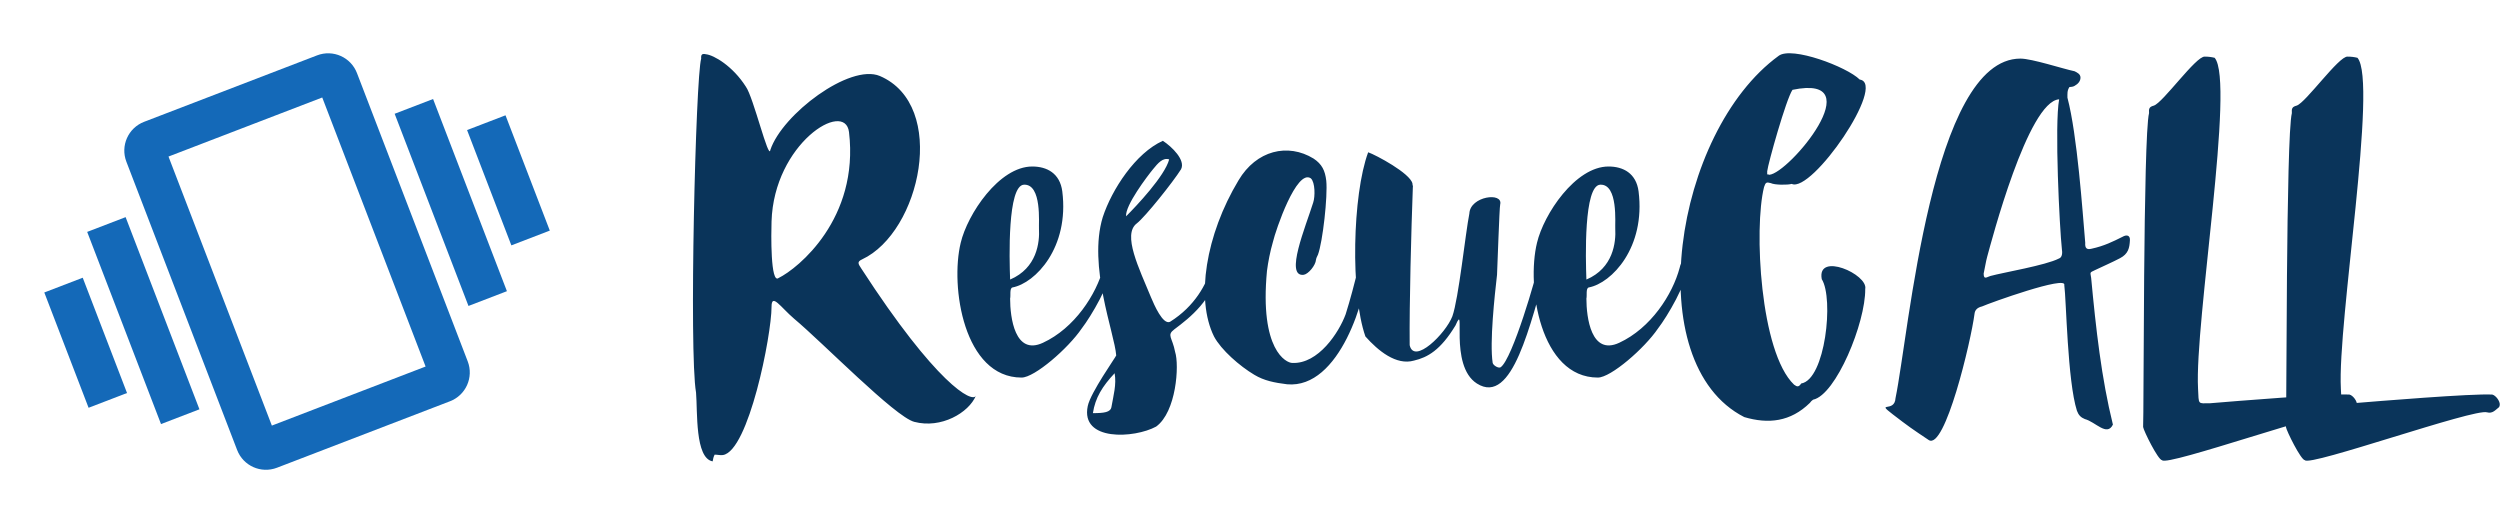
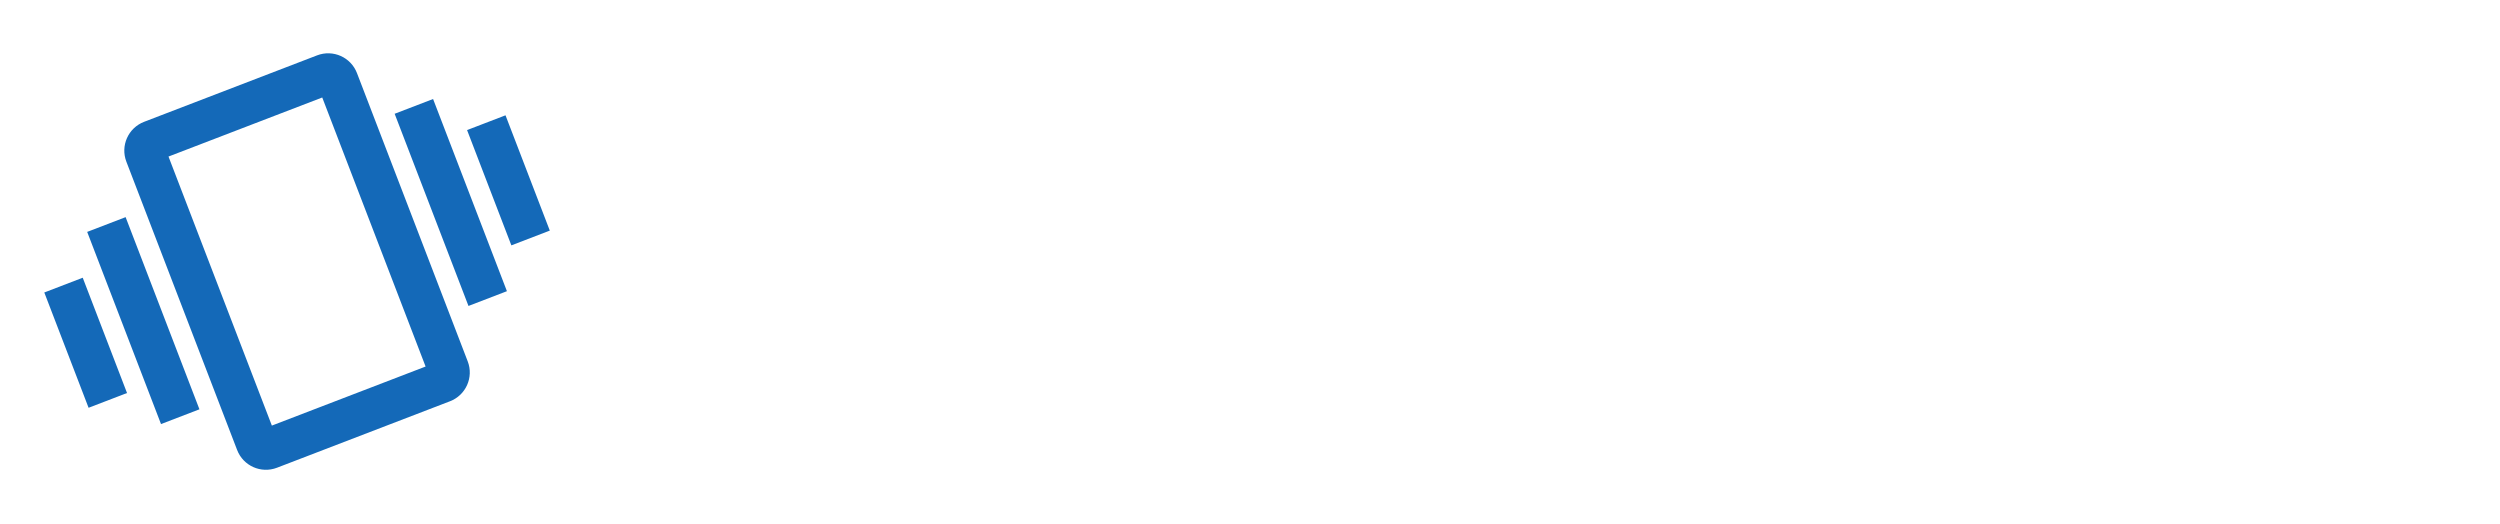
<svg xmlns="http://www.w3.org/2000/svg" width="253" height="53" viewBox="0 0 253 53" fill="none">
-   <path d="M87.16 27.17C86.84 26.69 86.72 26.49 87.24 26.25C93.16 23.49 95.96 10.65 89.04 7.69C86 6.41 79.16 11.57 77.96 15.17C77.8 16.33 76.24 9.81 75.48 8.77C74.16 6.69 72.24 5.57 71.44 5.49C71.08 5.41 70.92 5.49 70.96 5.93C70.4 7.77 69.72 35.61 70.44 39.73C70.6 41.65 70.32 46.37 72.12 46.69C72.16 46.45 72.2 46.25 72.32 46.01C72.64 46.01 72.88 46.09 73.16 46.05C75.76 45.65 78.08 33.93 78.08 31.05C78.08 29.61 79 31.09 80.36 32.25C83.28 34.69 90.56 42.17 92.52 42.69C95.24 43.41 98.04 41.77 98.76 40.05C98.4 40.81 94.76 38.89 87.16 27.17ZM78.08 22.41C78.32 14.53 85.52 10.05 85.92 13.37C86.96 22.13 80.76 27.17 78.8 28.13C77.96 28.81 78.04 23.57 78.08 22.41ZM105.544 34.69C102.704 36.01 102.224 32.13 102.224 30.21C102.304 29.93 102.144 29.17 102.464 29.09C104.784 28.65 108.224 25.05 107.504 19.37C107.264 17.53 105.944 16.85 104.464 16.85C101.104 16.85 97.904 21.69 97.224 24.57C96.144 29.01 97.544 38.21 103.384 38.21C104.704 38.21 108.104 35.25 109.464 33.25C110.424 32.01 112.424 28.61 112.384 27.17C112.584 26.69 111.944 25.81 111.664 27.09C110.944 29.81 108.744 33.21 105.544 34.69ZM103.624 18.69C105.464 18.61 105.104 22.65 105.144 23.13C105.224 24.53 104.944 27.13 102.224 28.29C102.144 26.17 101.944 18.77 103.624 18.69ZM118.401 32.57C117.681 32.89 116.801 30.85 116.481 30.09C115.281 27.17 113.561 23.73 115.041 22.61C115.881 21.97 118.721 18.41 119.521 17.13C120.001 16.21 118.601 14.85 117.681 14.25C114.921 15.49 112.521 19.17 111.601 21.97C110.081 26.93 112.801 33.73 112.961 35.97C112.921 36.13 110.361 39.73 110.081 41.09C109.321 44.69 114.801 44.37 117.001 43.17C119.041 41.69 119.361 36.97 118.921 35.61C118.641 34.13 118.041 33.93 118.841 33.33C120.441 32.13 122.721 30.37 123.441 27.05C123.441 26.93 123.401 26.77 123.321 26.65C123.281 26.61 123.161 26.57 123.001 26.61C122.681 26.77 122.721 26.81 122.561 27.17C122.081 28.73 120.961 30.97 118.401 32.57ZM112.801 37.77C113.001 38.93 112.681 40.01 112.481 41.17C112.401 41.73 111.721 41.81 110.601 41.81C110.841 40.25 111.561 39.09 112.801 37.77ZM113.961 21.89C113.841 20.81 116.121 17.81 116.681 17.13C117.201 16.49 117.681 15.93 118.321 16.13C117.881 17.81 115.001 20.85 113.961 21.89ZM137.498 27.01C137.058 28.73 136.658 30.29 136.178 31.81C135.498 33.65 133.418 36.85 130.778 36.73C130.178 36.73 127.458 35.45 128.218 27.41C128.338 26.49 128.538 25.45 128.818 24.49C129.098 23.29 131.218 17.05 132.658 18.05C133.098 18.45 133.098 19.89 132.898 20.49C132.138 22.93 129.978 28.05 131.938 27.81C132.418 27.73 133.138 26.85 133.178 26.29C133.218 26.05 133.298 25.97 133.378 25.77C133.858 24.49 134.378 19.85 134.218 18.29C134.098 17.25 133.778 16.61 132.938 16.05C130.338 14.45 127.138 15.21 125.338 18.25C122.018 23.77 120.978 30.25 122.858 34.05C123.578 35.41 125.458 37.05 126.938 37.93C127.938 38.53 128.978 38.73 130.258 38.89C135.578 39.37 138.338 30.05 138.418 26.65C138.578 25.89 137.738 26.13 137.498 27.01ZM142.659 34.93C142.619 30.69 142.819 23.29 142.979 18.97C143.019 18.81 142.939 18.77 142.939 18.57C142.699 17.53 139.259 15.69 138.459 15.41C136.859 19.73 136.659 29.73 138.179 34.05C139.459 35.49 141.299 37.01 143.099 36.49C144.459 36.17 145.779 35.45 147.299 32.93C148.419 30.33 146.579 36.97 149.459 38.81C153.099 41.13 154.859 32.65 156.579 27.01C156.659 26.33 156.219 26.49 156.179 26.41C155.859 26.53 155.859 26.33 155.659 26.89C155.539 27.77 153.059 36.37 151.859 37.17C151.659 37.29 151.139 37.01 151.059 36.73C150.739 34.65 151.259 29.89 151.499 27.81C151.539 27.05 151.739 20.97 151.819 20.69C152.139 19.41 148.779 19.85 148.699 21.61C148.299 23.61 147.619 30.21 146.979 32.01C146.299 33.77 143.099 36.93 142.659 34.93ZM163.864 34.69C161.024 36.01 160.544 32.13 160.544 30.21C160.624 29.93 160.464 29.17 160.784 29.09C163.104 28.65 166.544 25.05 165.824 19.37C165.584 17.53 164.264 16.85 162.784 16.85C159.424 16.85 156.224 21.69 155.544 24.57C154.464 29.01 155.864 38.21 161.704 38.21C163.024 38.21 166.424 35.25 167.784 33.25C168.744 32.01 170.744 28.61 170.704 27.17C170.904 26.69 170.264 25.81 169.984 27.09C169.264 29.81 167.064 33.21 163.864 34.69ZM161.944 18.69C163.784 18.61 163.424 22.65 163.464 23.13C163.544 24.53 163.264 27.13 160.544 28.29C160.464 26.17 160.264 18.77 161.944 18.69ZM180.001 5.65C169.401 13.37 165.841 36.77 176.521 42.21C178.961 42.93 181.201 42.69 183.161 40.77C183.241 40.65 183.361 40.53 183.481 40.45C185.801 39.97 188.801 32.65 188.761 29.25C189.081 27.77 183.841 25.45 184.361 28.25C185.601 30.21 184.721 38.41 182.281 38.81C182.041 39.17 181.881 39.17 181.561 38.93C178.121 35.65 177.481 23.09 178.521 18.93C178.681 18.45 178.761 18.41 179.201 18.53C179.601 18.73 180.921 18.73 181.321 18.61C183.361 19.57 191.001 8.45 188.201 8.05C186.921 6.77 181.321 4.65 180.001 5.65ZM178.841 17.65C178.841 17.53 178.841 17.45 178.841 17.33C178.921 16.57 180.761 10.01 181.401 9.09C189.521 7.41 181.041 17.57 179.041 17.69C179.001 17.65 178.961 17.65 178.841 17.65ZM200.586 31.01C201.386 30.65 209.186 27.85 208.906 28.85C209.106 30.29 209.226 38.57 210.186 41.57C210.346 42.01 210.586 42.25 210.986 42.41C212.066 42.69 213.226 44.21 213.826 42.97C212.666 38.29 212.106 33.25 211.626 28.13C211.546 27.53 211.426 27.61 212.026 27.33C212.946 26.89 213.706 26.57 214.546 26.13C215.386 25.69 215.506 25.09 215.546 24.33C215.586 23.85 215.266 23.69 214.786 23.97C213.826 24.45 212.946 24.89 211.666 25.17C211.186 25.29 210.986 25.13 211.026 24.57C210.746 21.33 210.226 13.69 209.226 9.89C209.226 9.49 209.186 9.17 209.426 8.81C209.586 8.81 209.826 8.77 209.946 8.69C210.306 8.49 210.546 8.21 210.546 7.85C210.546 7.49 210.186 7.33 209.946 7.21C208.786 6.97 205.626 5.93 204.466 5.93C195.466 5.93 193.186 33.73 191.826 40.29C191.746 41.81 189.786 40.57 191.546 41.93C193.106 43.13 193.506 43.41 195.186 44.53C196.826 45.61 199.466 34.53 199.826 31.73C199.866 31.41 200.066 31.13 200.586 31.01ZM208.386 10.05C207.906 12.61 208.426 23.05 208.666 25.25C208.706 25.49 208.746 26.05 208.346 26.17C207.026 26.85 202.746 27.57 201.426 27.93C201.106 28.01 200.746 28.37 200.746 27.69C200.826 27.37 200.986 26.37 201.106 25.97C201.506 24.53 205.226 10.25 208.386 10.05ZM223.643 40.81C222.403 40.81 222.523 41.01 222.442 39.33C222.083 32.65 226.203 8.25 224.123 5.85C223.803 5.77 223.483 5.73 223.123 5.73C222.243 5.65 218.883 10.41 217.963 10.69C217.523 10.81 217.443 10.97 217.483 11.45C216.883 13.81 216.963 42.45 216.883 43.21C216.923 43.57 218.403 46.57 218.803 46.57C219.243 47.25 236.003 41.29 237.243 41.73C237.803 41.89 238.123 41.45 238.443 41.21C238.483 41.17 238.523 41.05 238.523 40.97C238.563 40.61 238.123 40.01 237.763 39.93C235.763 39.81 226.043 40.61 223.643 40.81ZM238.096 40.81C236.856 40.81 236.976 41.01 236.896 39.33C236.536 32.65 240.656 8.25 238.576 5.85C238.256 5.77 237.936 5.73 237.576 5.73C236.696 5.65 233.336 10.41 232.416 10.69C231.976 10.81 231.896 10.97 231.936 11.45C231.336 13.81 231.416 42.45 231.336 43.21C231.376 43.57 232.856 46.57 233.256 46.57C233.696 47.25 250.456 41.29 251.696 41.73C252.256 41.89 252.576 41.45 252.896 41.21C252.936 41.17 252.976 41.05 252.976 40.97C253.016 40.61 252.576 40.01 252.216 39.93C250.216 39.81 240.496 40.61 238.096 40.81Z" fill="#0A345A" />
+   <path d="M87.16 27.17C86.84 26.69 86.72 26.49 87.24 26.25C93.16 23.49 95.96 10.65 89.04 7.69C86 6.41 79.16 11.57 77.96 15.17C77.8 16.33 76.24 9.81 75.48 8.77C74.16 6.69 72.24 5.57 71.44 5.49C71.08 5.41 70.92 5.49 70.96 5.93C70.4 7.77 69.72 35.61 70.44 39.73C70.6 41.65 70.32 46.37 72.12 46.69C72.16 46.45 72.2 46.25 72.32 46.01C72.64 46.01 72.88 46.09 73.16 46.05C75.76 45.65 78.08 33.93 78.08 31.05C78.08 29.61 79 31.09 80.36 32.25C83.28 34.69 90.56 42.17 92.52 42.69C95.24 43.41 98.04 41.77 98.76 40.05C98.4 40.81 94.76 38.89 87.16 27.17ZM78.08 22.41C78.32 14.53 85.52 10.05 85.92 13.37C86.96 22.13 80.76 27.17 78.8 28.13C77.96 28.81 78.04 23.57 78.08 22.41ZM105.544 34.69C102.704 36.01 102.224 32.13 102.224 30.21C102.304 29.93 102.144 29.17 102.464 29.09C104.784 28.65 108.224 25.05 107.504 19.37C107.264 17.53 105.944 16.85 104.464 16.85C101.104 16.85 97.904 21.69 97.224 24.57C96.144 29.01 97.544 38.21 103.384 38.21C104.704 38.21 108.104 35.25 109.464 33.25C110.424 32.01 112.424 28.61 112.384 27.17C112.584 26.69 111.944 25.81 111.664 27.09C110.944 29.81 108.744 33.21 105.544 34.69ZM103.624 18.69C105.464 18.61 105.104 22.65 105.144 23.13C105.224 24.53 104.944 27.13 102.224 28.29C102.144 26.17 101.944 18.77 103.624 18.69ZM118.401 32.57C117.681 32.89 116.801 30.85 116.481 30.09C115.281 27.17 113.561 23.73 115.041 22.61C115.881 21.97 118.721 18.41 119.521 17.13C120.001 16.21 118.601 14.85 117.681 14.25C114.921 15.49 112.521 19.17 111.601 21.97C110.081 26.93 112.801 33.73 112.961 35.97C112.921 36.13 110.361 39.73 110.081 41.09C109.321 44.69 114.801 44.37 117.001 43.17C119.041 41.69 119.361 36.97 118.921 35.61C118.641 34.13 118.041 33.93 118.841 33.33C120.441 32.13 122.721 30.37 123.441 27.05C123.441 26.93 123.401 26.77 123.321 26.65C123.281 26.61 123.161 26.57 123.001 26.61C122.681 26.77 122.721 26.81 122.561 27.17C122.081 28.73 120.961 30.97 118.401 32.57ZM112.801 37.77C113.001 38.93 112.681 40.01 112.481 41.17C112.401 41.73 111.721 41.81 110.601 41.81C110.841 40.25 111.561 39.09 112.801 37.77ZM113.961 21.89C113.841 20.81 116.121 17.81 116.681 17.13C117.201 16.49 117.681 15.93 118.321 16.13C117.881 17.81 115.001 20.85 113.961 21.89ZM137.498 27.01C137.058 28.73 136.658 30.29 136.178 31.81C135.498 33.65 133.418 36.85 130.778 36.73C130.178 36.73 127.458 35.45 128.218 27.41C128.338 26.49 128.538 25.45 128.818 24.49C129.098 23.29 131.218 17.05 132.658 18.05C133.098 18.45 133.098 19.89 132.898 20.49C132.138 22.93 129.978 28.05 131.938 27.81C132.418 27.73 133.138 26.85 133.178 26.29C133.218 26.05 133.298 25.97 133.378 25.77C133.858 24.49 134.378 19.85 134.218 18.29C134.098 17.25 133.778 16.61 132.938 16.05C130.338 14.45 127.138 15.21 125.338 18.25C122.018 23.77 120.978 30.25 122.858 34.05C123.578 35.41 125.458 37.05 126.938 37.93C127.938 38.53 128.978 38.73 130.258 38.89C135.578 39.37 138.338 30.05 138.418 26.65C138.578 25.89 137.738 26.13 137.498 27.01ZM142.659 34.93C142.619 30.69 142.819 23.29 142.979 18.97C143.019 18.81 142.939 18.77 142.939 18.57C142.699 17.53 139.259 15.69 138.459 15.41C136.859 19.73 136.659 29.73 138.179 34.05C139.459 35.49 141.299 37.01 143.099 36.49C144.459 36.17 145.779 35.45 147.299 32.93C148.419 30.33 146.579 36.97 149.459 38.81C153.099 41.13 154.859 32.65 156.579 27.01C156.659 26.33 156.219 26.49 156.179 26.41C155.859 26.53 155.859 26.33 155.659 26.89C155.539 27.77 153.059 36.37 151.859 37.17C151.659 37.29 151.139 37.01 151.059 36.73C150.739 34.65 151.259 29.89 151.499 27.81C151.539 27.05 151.739 20.97 151.819 20.69C152.139 19.41 148.779 19.85 148.699 21.61C148.299 23.61 147.619 30.21 146.979 32.01C146.299 33.77 143.099 36.93 142.659 34.93ZM163.864 34.69C161.024 36.01 160.544 32.13 160.544 30.21C160.624 29.93 160.464 29.17 160.784 29.09C163.104 28.65 166.544 25.05 165.824 19.37C165.584 17.53 164.264 16.85 162.784 16.85C159.424 16.85 156.224 21.69 155.544 24.57C154.464 29.01 155.864 38.21 161.704 38.21C163.024 38.21 166.424 35.25 167.784 33.25C168.744 32.01 170.744 28.61 170.704 27.17C170.904 26.69 170.264 25.81 169.984 27.09C169.264 29.81 167.064 33.21 163.864 34.69ZM161.944 18.69C163.784 18.61 163.424 22.65 163.464 23.13C163.544 24.53 163.264 27.13 160.544 28.29C160.464 26.17 160.264 18.77 161.944 18.69ZM180.001 5.65C169.401 13.37 165.841 36.77 176.521 42.21C178.961 42.93 181.201 42.69 183.161 40.77C183.241 40.65 183.361 40.53 183.481 40.45C185.801 39.97 188.801 32.65 188.761 29.25C189.081 27.77 183.841 25.45 184.361 28.25C185.601 30.21 184.721 38.41 182.281 38.81C182.041 39.17 181.881 39.17 181.561 38.93C178.121 35.65 177.481 23.09 178.521 18.93C178.681 18.45 178.761 18.41 179.201 18.53C179.601 18.73 180.921 18.73 181.321 18.61C183.361 19.57 191.001 8.45 188.201 8.05C186.921 6.77 181.321 4.65 180.001 5.65ZM178.841 17.65C178.841 17.53 178.841 17.45 178.841 17.33C178.921 16.57 180.761 10.01 181.401 9.09C189.521 7.41 181.041 17.57 179.041 17.69C179.001 17.65 178.961 17.65 178.841 17.65ZM200.586 31.01C201.386 30.65 209.186 27.85 208.906 28.85C209.106 30.29 209.226 38.57 210.186 41.57C210.346 42.01 210.586 42.25 210.986 42.41C212.066 42.69 213.226 44.21 213.826 42.97C212.666 38.29 212.106 33.25 211.626 28.13C211.546 27.53 211.426 27.61 212.026 27.33C212.946 26.89 213.706 26.57 214.546 26.13C215.386 25.69 215.506 25.09 215.546 24.33C215.586 23.85 215.266 23.69 214.786 23.97C213.826 24.45 212.946 24.89 211.666 25.17C211.186 25.29 210.986 25.13 211.026 24.57C210.746 21.33 210.226 13.69 209.226 9.89C209.226 9.49 209.186 9.17 209.426 8.81C209.586 8.81 209.826 8.77 209.946 8.69C210.306 8.49 210.546 8.21 210.546 7.85C210.546 7.49 210.186 7.33 209.946 7.21C208.786 6.97 205.626 5.93 204.466 5.93C195.466 5.93 193.186 33.73 191.826 40.29C191.746 41.81 189.786 40.57 191.546 41.93C193.106 43.13 193.506 43.41 195.186 44.53C196.826 45.61 199.466 34.53 199.826 31.73C199.866 31.41 200.066 31.13 200.586 31.01ZM208.386 10.05C207.906 12.61 208.426 23.05 208.666 25.25C208.706 25.49 208.746 26.05 208.346 26.17C207.026 26.85 202.746 27.57 201.426 27.93C201.106 28.01 200.746 28.37 200.746 27.69C200.826 27.37 200.986 26.37 201.106 25.97C201.506 24.53 205.226 10.25 208.386 10.05ZM223.643 40.81C222.403 40.81 222.523 41.01 222.442 39.33C222.083 32.65 226.203 8.25 224.123 5.85C223.803 5.77 223.483 5.73 223.123 5.73C222.243 5.65 218.883 10.41 217.963 10.69C217.523 10.81 217.443 10.97 217.483 11.45C216.883 13.81 216.963 42.45 216.883 43.21C216.923 43.57 218.403 46.57 218.803 46.57C219.243 47.25 236.003 41.29 237.243 41.73C237.803 41.89 238.123 41.45 238.443 41.21C238.483 41.17 238.523 41.05 238.523 40.97C238.563 40.61 238.123 40.01 237.763 39.93C235.763 39.81 226.043 40.61 223.643 40.81ZM238.096 40.81C236.856 40.81 236.976 41.01 236.896 39.33C236.536 32.65 240.656 8.25 238.576 5.85C238.256 5.77 237.936 5.73 237.576 5.73C236.696 5.65 233.336 10.41 232.416 10.69C231.976 10.81 231.896 10.97 231.936 11.45C231.336 13.81 231.416 42.45 231.336 43.21C231.376 43.57 232.856 46.57 233.256 46.57C233.696 47.25 250.456 41.29 251.696 41.73C252.256 41.89 252.576 41.45 252.896 41.21C252.936 41.17 252.976 41.05 252.976 40.97C253.016 40.61 252.576 40.01 252.216 39.93C250.216 39.81 240.496 40.61 238.096 40.81Z" fill="#ffff" />
  <path d="M8.965 41.267L12.855 39.773L8.372 28.105L4.483 29.599L8.965 41.267ZM16.294 42.916L20.183 41.422L12.712 21.974L8.823 23.468L16.294 42.916ZM47.267 13.163L51.75 24.831L55.64 23.337L51.157 11.669L47.267 13.163ZM47.41 30.962L51.3 29.468L43.828 10.02L39.939 11.514L47.41 30.962ZM32.089 5.603L14.586 12.327C12.972 12.947 12.169 14.751 12.789 16.365L23.996 45.536C24.616 47.151 26.419 47.953 28.034 47.333L45.536 40.609C47.151 39.989 47.953 38.185 47.333 36.571L36.127 7.4C35.506 5.786 33.703 4.983 32.089 5.603ZM43.07 37.093L27.512 43.07L17.052 15.843L32.611 9.866L43.07 37.093Z" fill="#1469B8" />
</svg>
